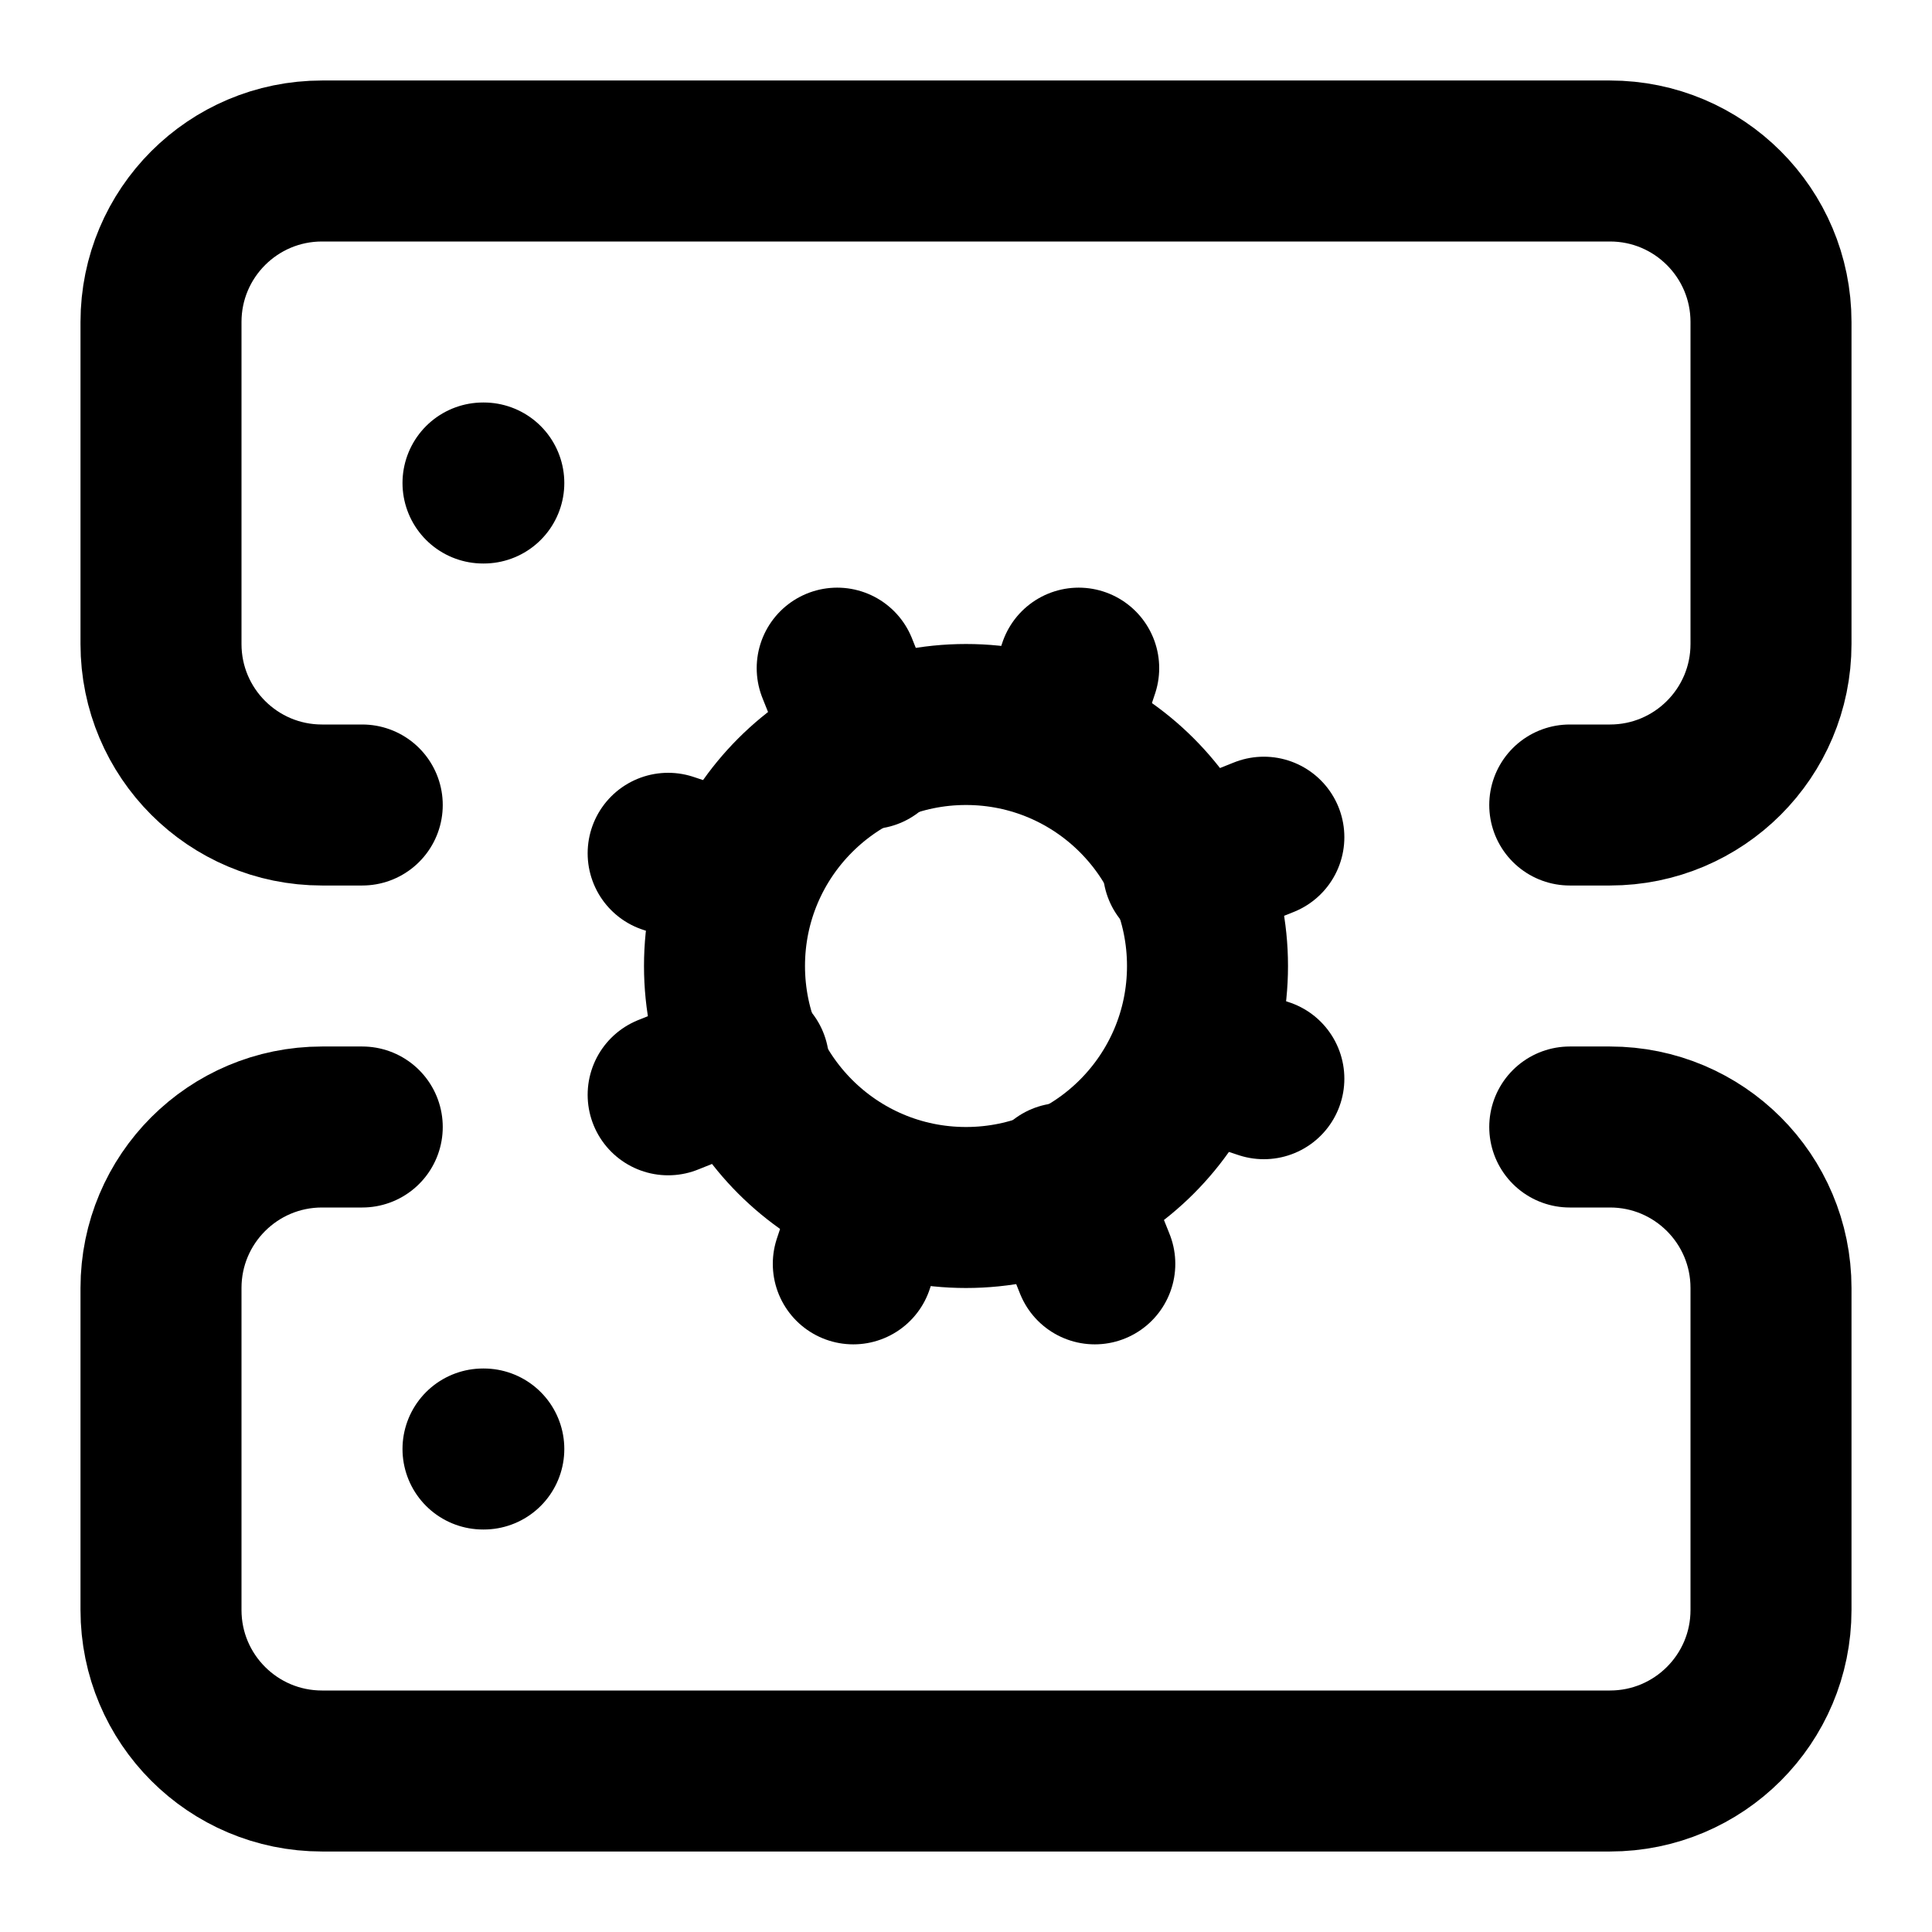
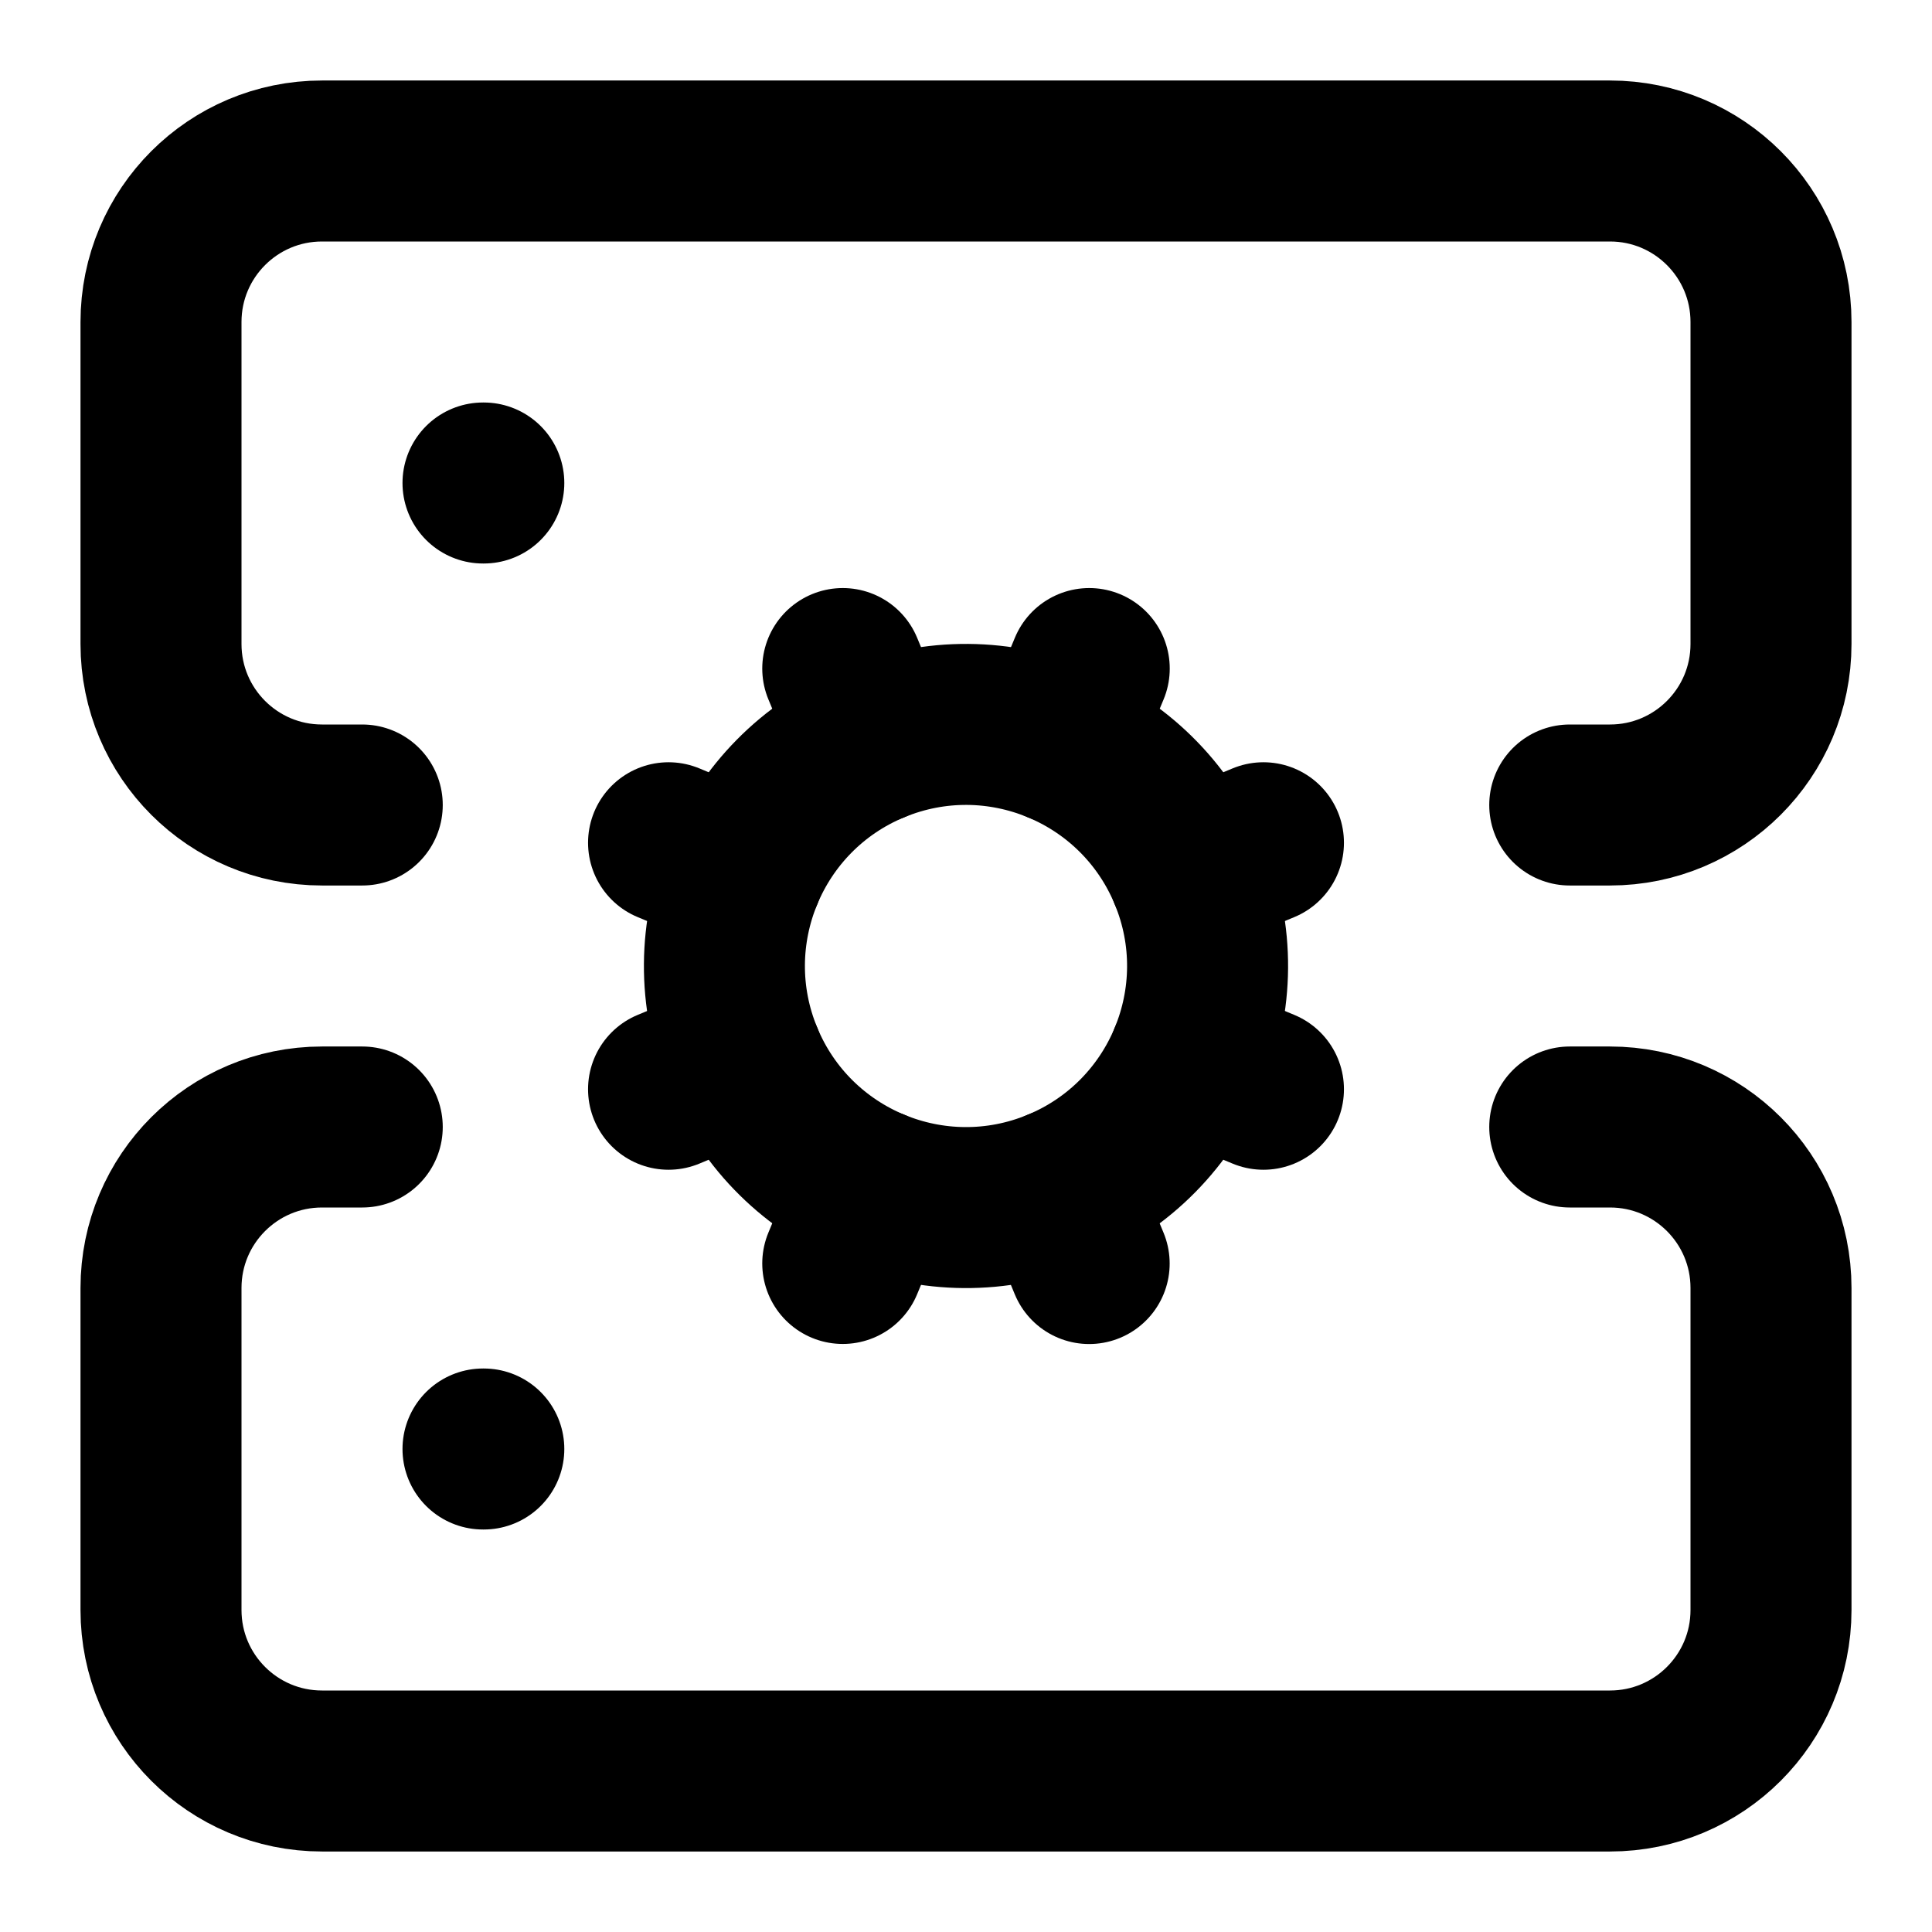
<svg xmlns="http://www.w3.org/2000/svg" viewBox="0 0 24 24" fill="none" stroke="currentColor" stroke-width="2" stroke-linecap="round" stroke-linejoin="round">
-   <circle cx="12" cy="12" r="3" />
+   <path d="m10.852 14.772-.383.923" />
+   <path d="M13.148 14.772a3 3 0 1 0-2.296-5.544l-.383-.923" />
+   <path d="m13.148 9.228.383-.923" />
+   <path d="m13.53 15.696-.382-.924a3 3 0 1 1-2.296-5.544" />
+   <path d="m14.772 10.852.923-.383" />
+   <path d="m14.772 13.148.923.383" />
  <path d="M4.5 10H4a2 2 0 0 1-2-2V4a2 2 0 0 1 2-2h16a2 2 0 0 1 2 2v4a2 2 0 0 1-2 2h-.5" />
  <path d="M4.5 14H4a2 2 0 0 0-2 2v4a2 2 0 0 0 2 2h16a2 2 0 0 0 2-2v-4a2 2 0 0 0-2-2h-.5" />
+   <path d="M6 18h.01" />
  <path d="M6 6h.01" />
-   <path d="M6 18h.01" />
-   <path d="m15.7 13.4-.9-.3" />
-   <path d="m9.2 10.9-.9-.3" />
-   <path d="m10.6 15.7.3-.9" />
-   <path d="m13.6 15.7-.4-1" />
-   <path d="m10.8 9.3-.4-1" />
-   <path d="m8.3 13.6 1-.4" />
-   <path d="m14.7 10.8 1-.4" />
-   <path d="m13.4 8.3-.3.9" />
+   <path d="m9.228 10.852-.923-.383" />
+   <path d="m9.228 13.148-.923.383" />
</svg>
